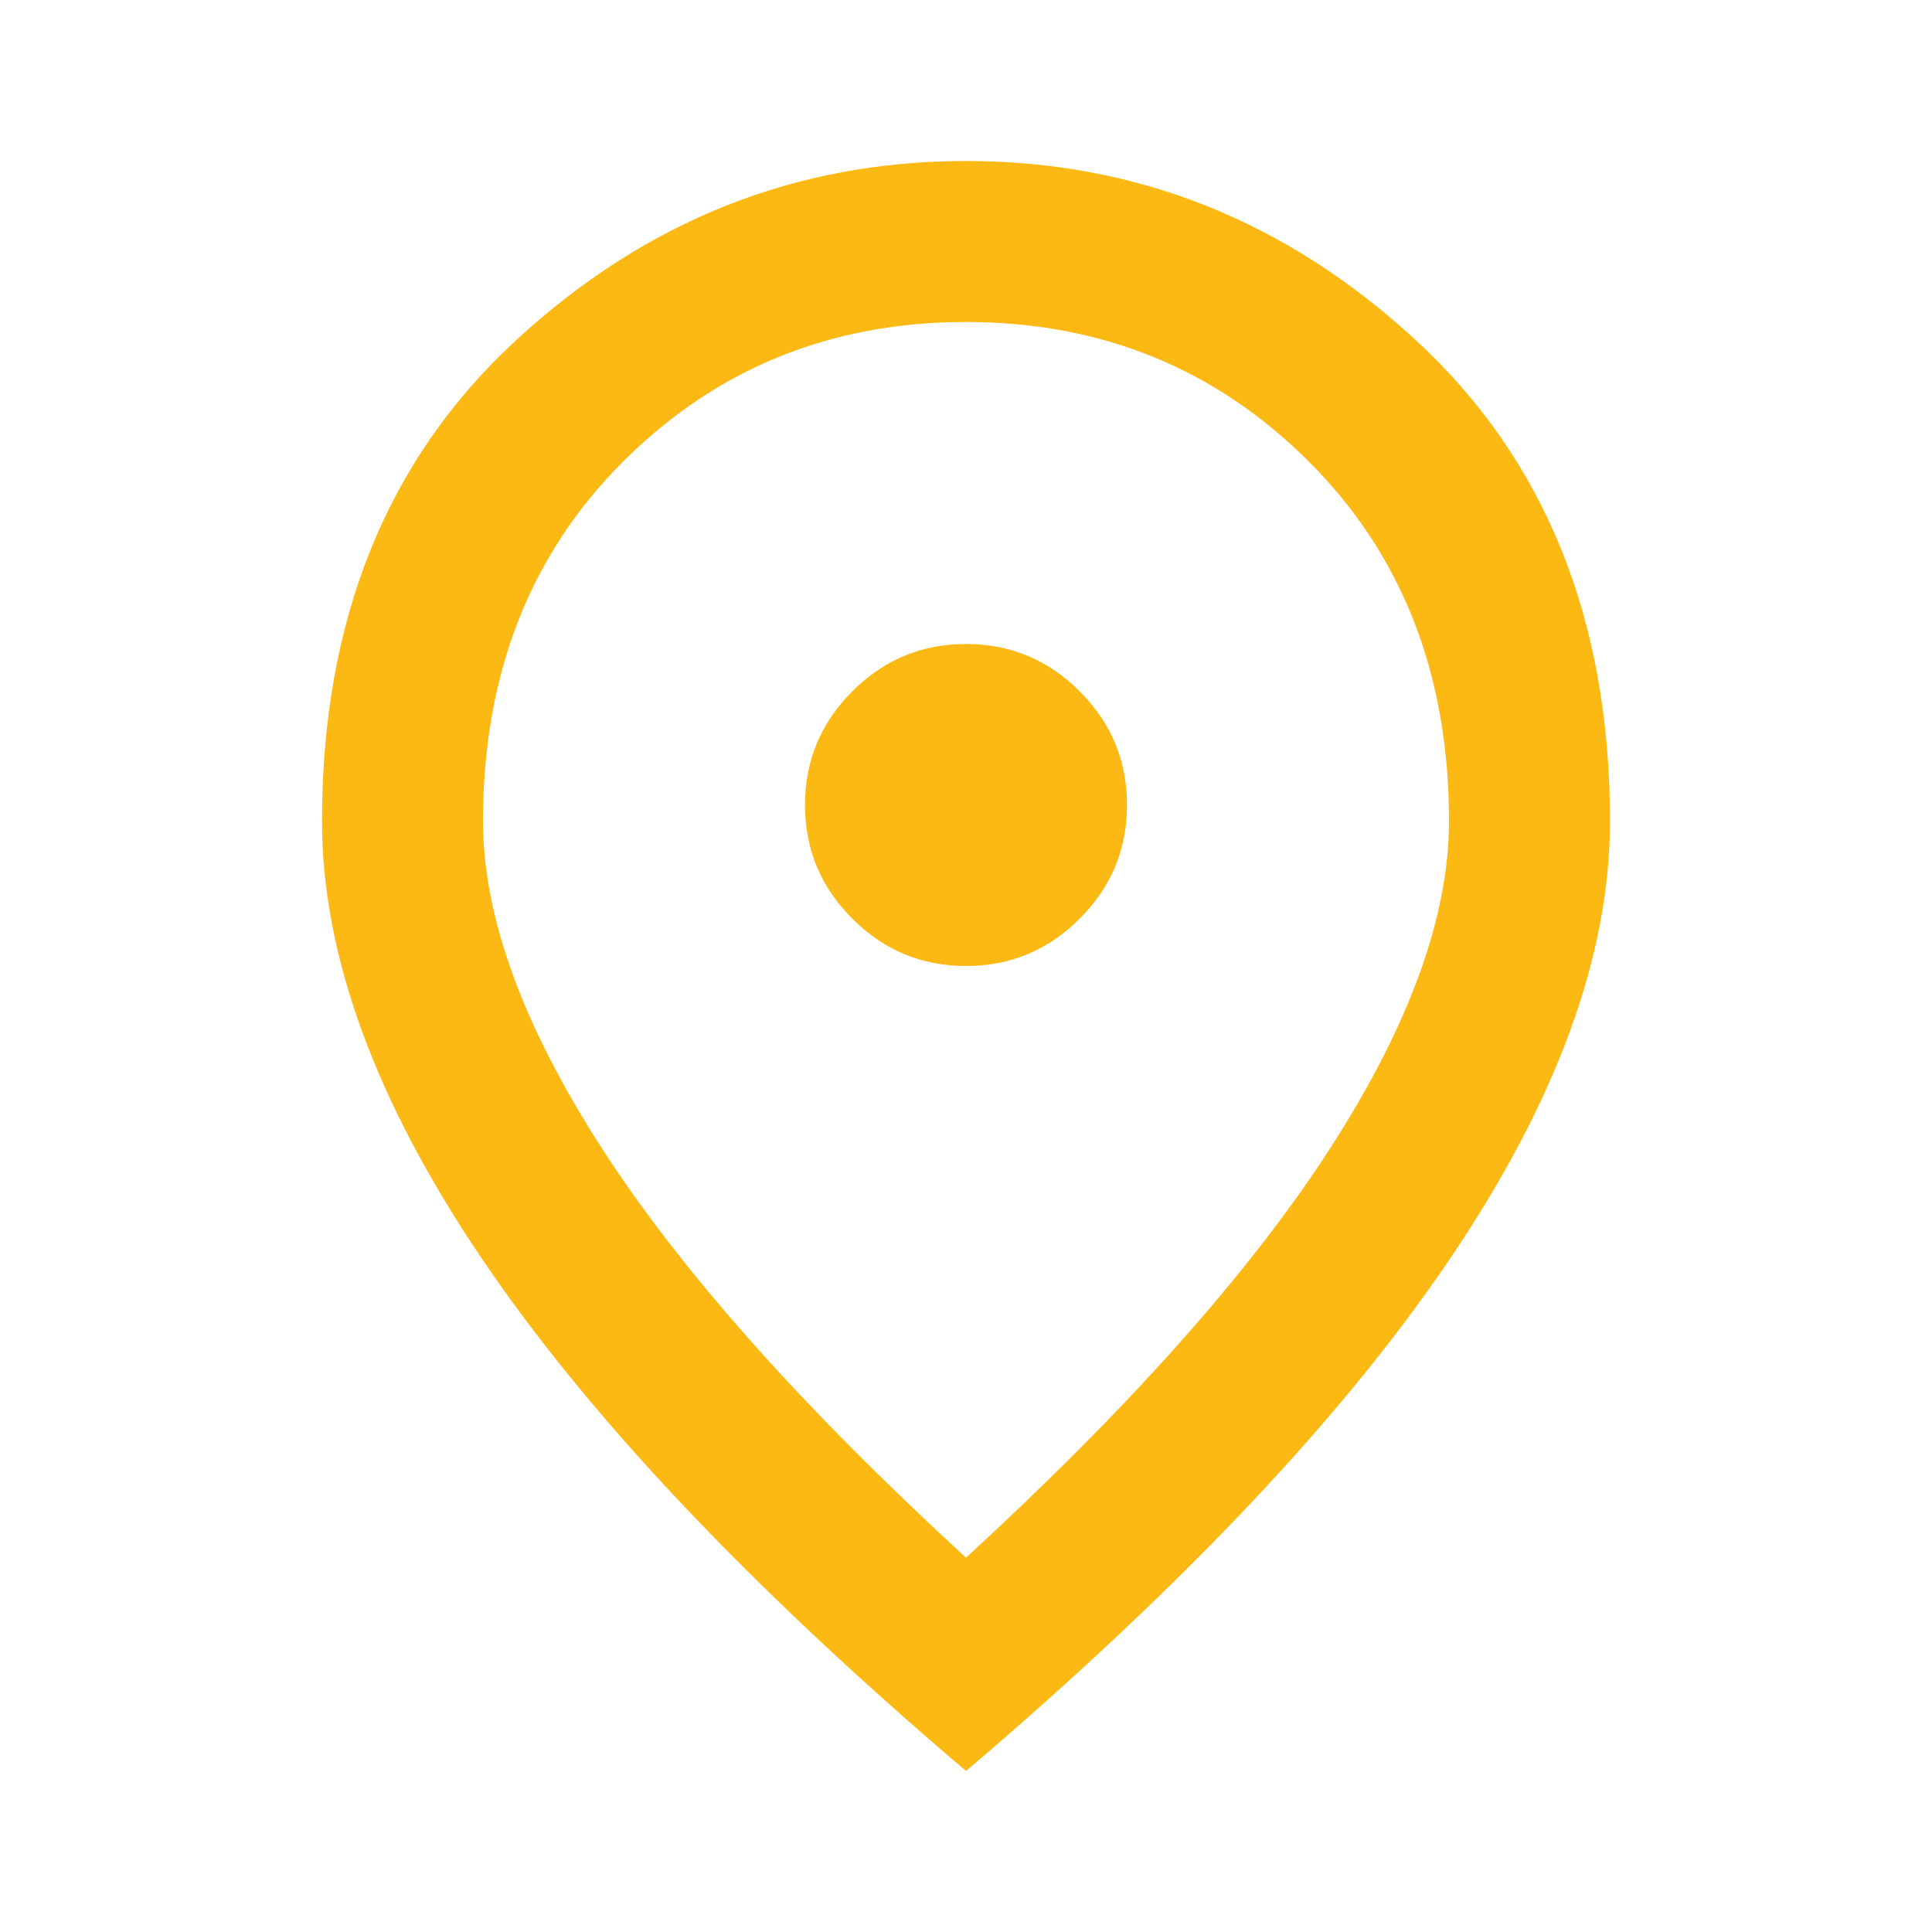
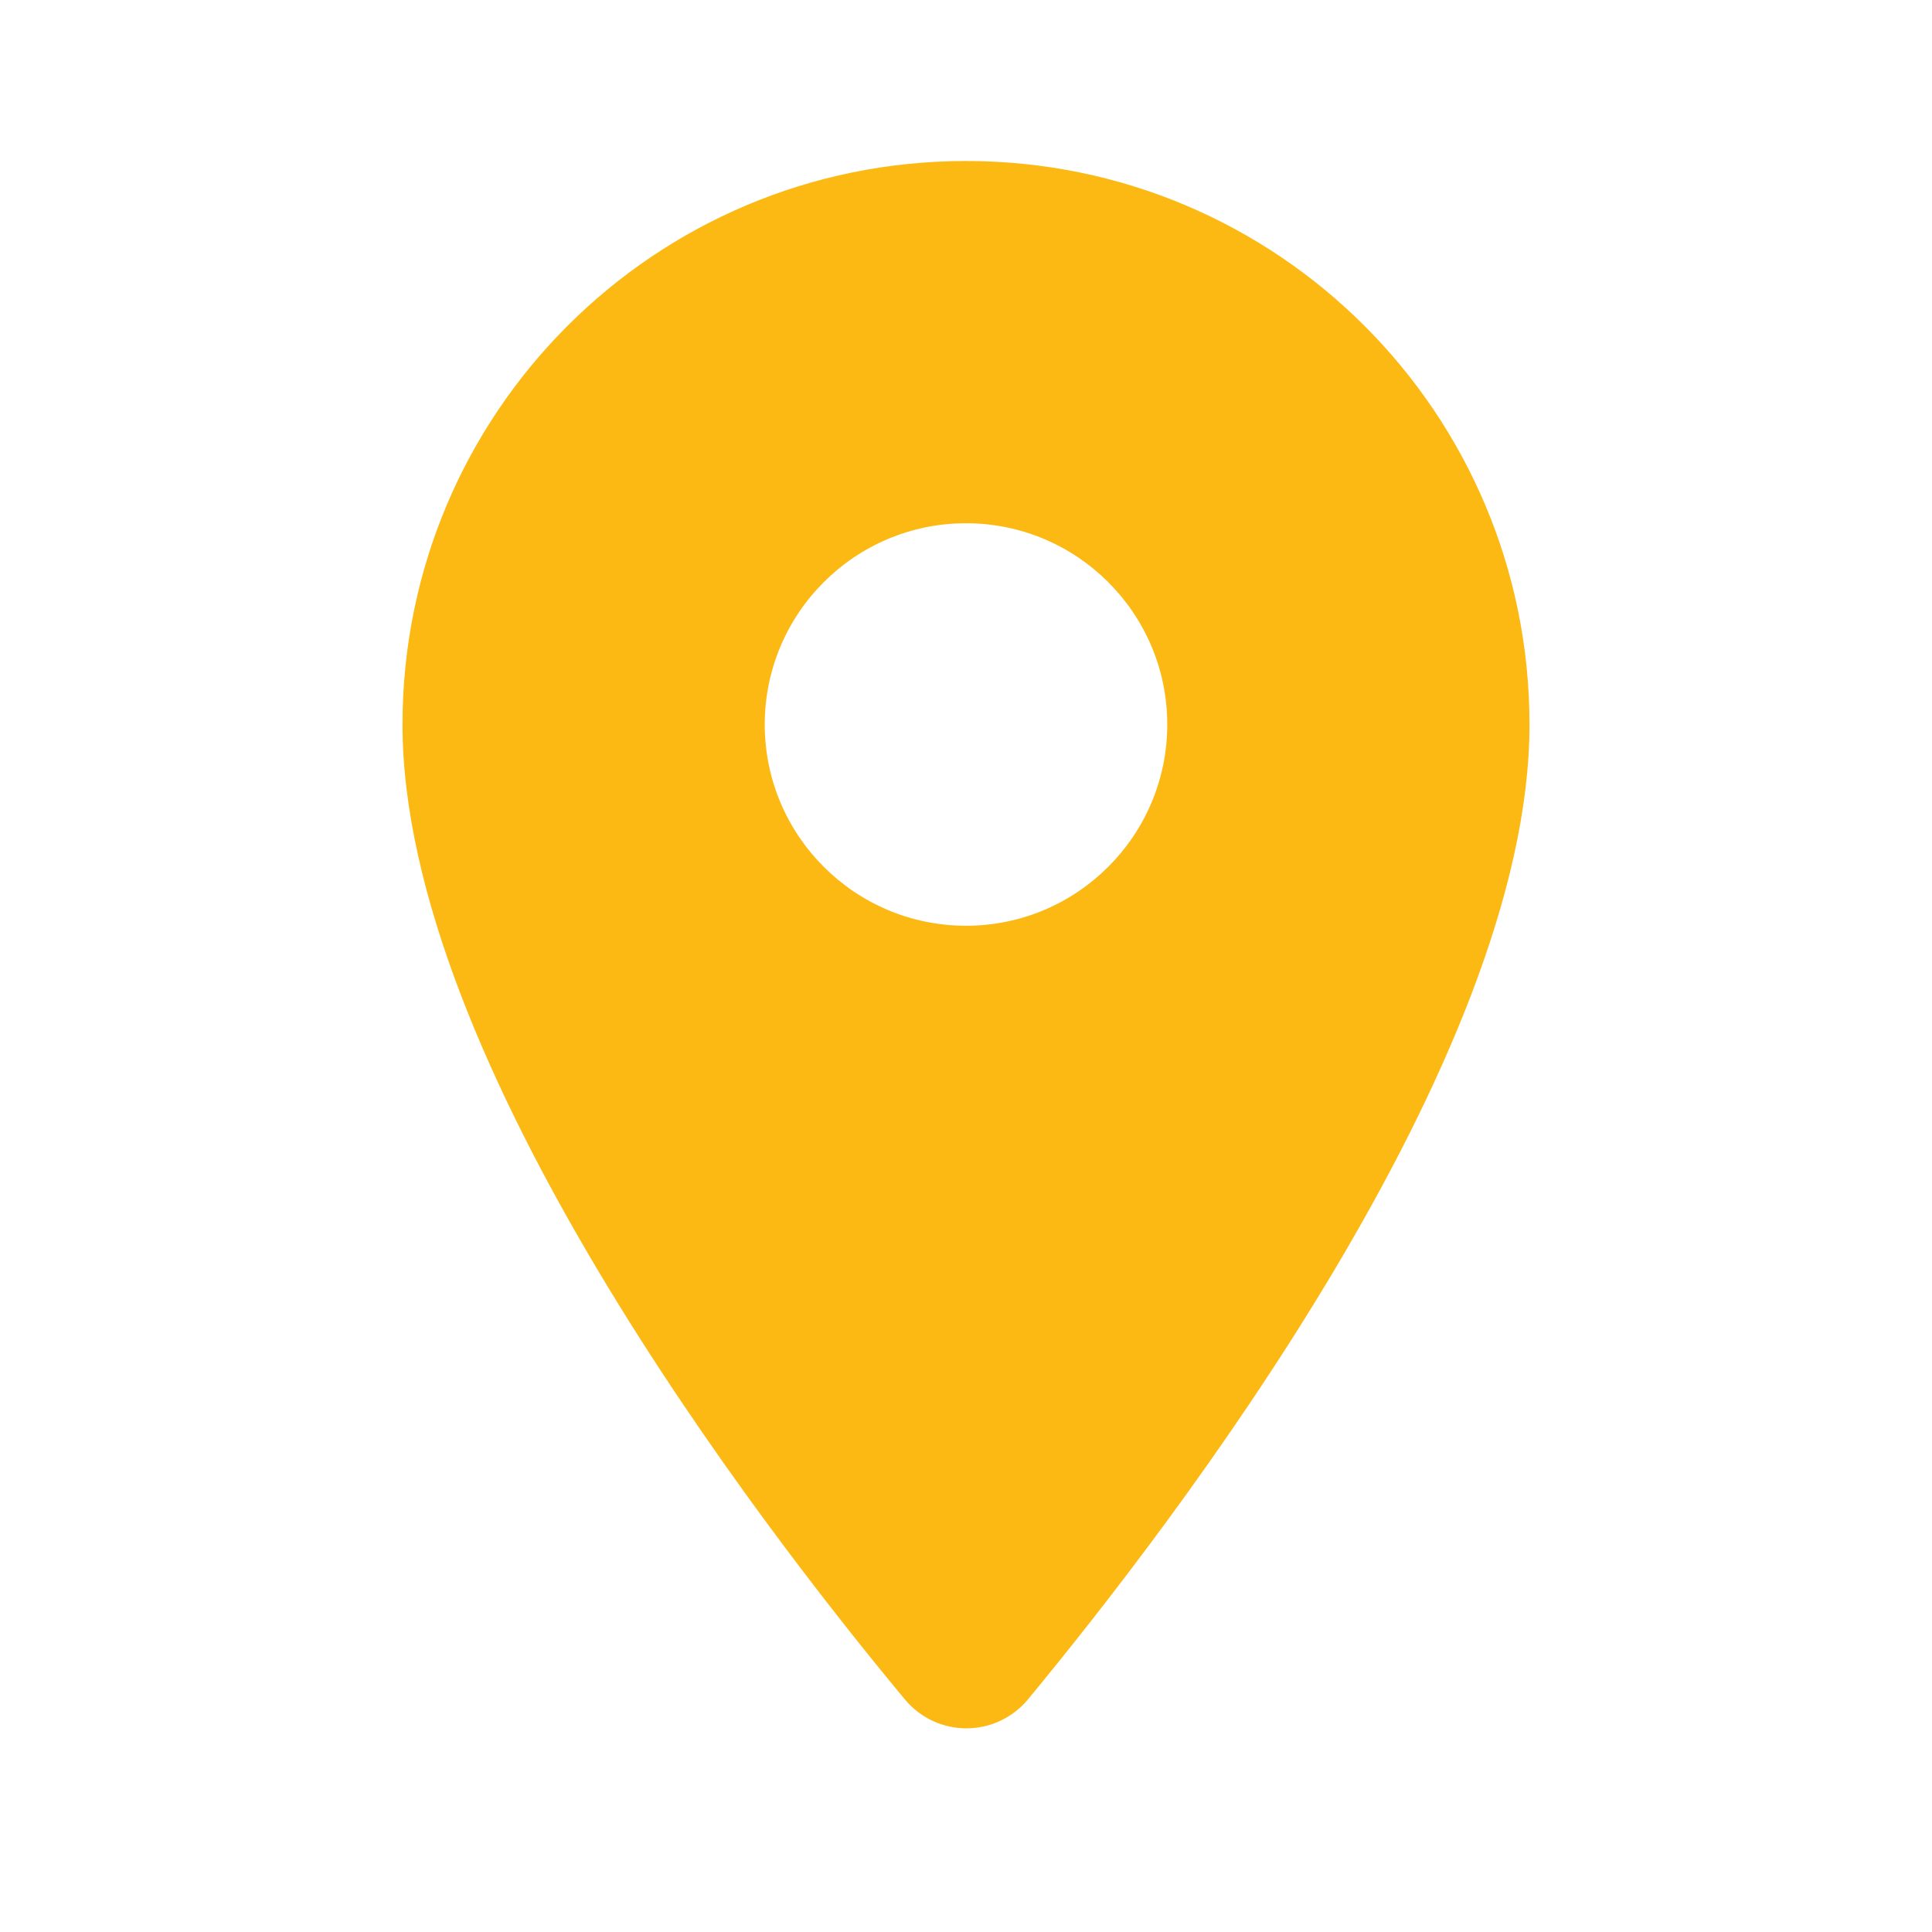
<svg xmlns="http://www.w3.org/2000/svg" width="24" height="24" viewBox="0 0 24 24" fill="none">
-   <mask id="mask0_1421_561" style="mask-type:alpha" maskUnits="userSpaceOnUse" x="0" y="0" width="24" height="24">
+   <mask id="mask0_2696_3931" style="mask-type:alpha" maskUnits="userSpaceOnUse" x="0" y="0" width="24" height="24">
    <rect width="24" height="24" fill="#D9D9D9" />
  </mask>
-   <g mask="url(#mask0_1421_561)">
-     <path d="M12 12C12.55 12 13.021 11.804 13.412 11.412C13.804 11.021 14 10.55 14 10C14 9.45 13.804 8.979 13.412 8.588C13.021 8.196 12.55 8 12 8C11.45 8 10.979 8.196 10.588 8.588C10.196 8.979 10 9.45 10 10C10 10.55 10.196 11.021 10.588 11.412C10.979 11.804 11.45 12 12 12ZM12 19.35C14.033 17.483 15.542 15.787 16.525 14.262C17.508 12.738 18 11.383 18 10.2C18 8.383 17.421 6.896 16.262 5.737C15.104 4.579 13.683 4 12 4C10.317 4 8.896 4.579 7.737 5.737C6.579 6.896 6 8.383 6 10.2C6 11.383 6.492 12.738 7.475 14.262C8.458 15.787 9.967 17.483 12 19.35ZM12 22C9.317 19.717 7.312 17.596 5.987 15.637C4.662 13.679 4 11.867 4 10.2C4 7.7 4.804 5.708 6.412 4.225C8.021 2.742 9.883 2 12 2C14.117 2 15.979 2.742 17.587 4.225C19.196 5.708 20 7.7 20 10.2C20 11.867 19.337 13.679 18.012 15.637C16.688 17.596 14.683 19.717 12 22Z" fill="#FDB913" />
+   <g mask="url(#mask0_2696_3931)">
+     <path d="M12 2C8.13 2 5 5.13 5 9C5 13.17 9.42 18.92 11.24 21.11C11.64 21.59 12.37 21.59 12.77 21.11C14.58 18.92 19 13.17 19 9C19 5.13 15.87 2 12 2ZM12 11.5C10.62 11.5 9.5 10.38 9.5 9C9.5 7.62 10.62 6.5 12 6.5C13.38 6.5 14.5 7.62 14.5 9C14.5 10.38 13.38 11.5 12 11.5Z" fill="#FDB913" />
  </g>
</svg>
